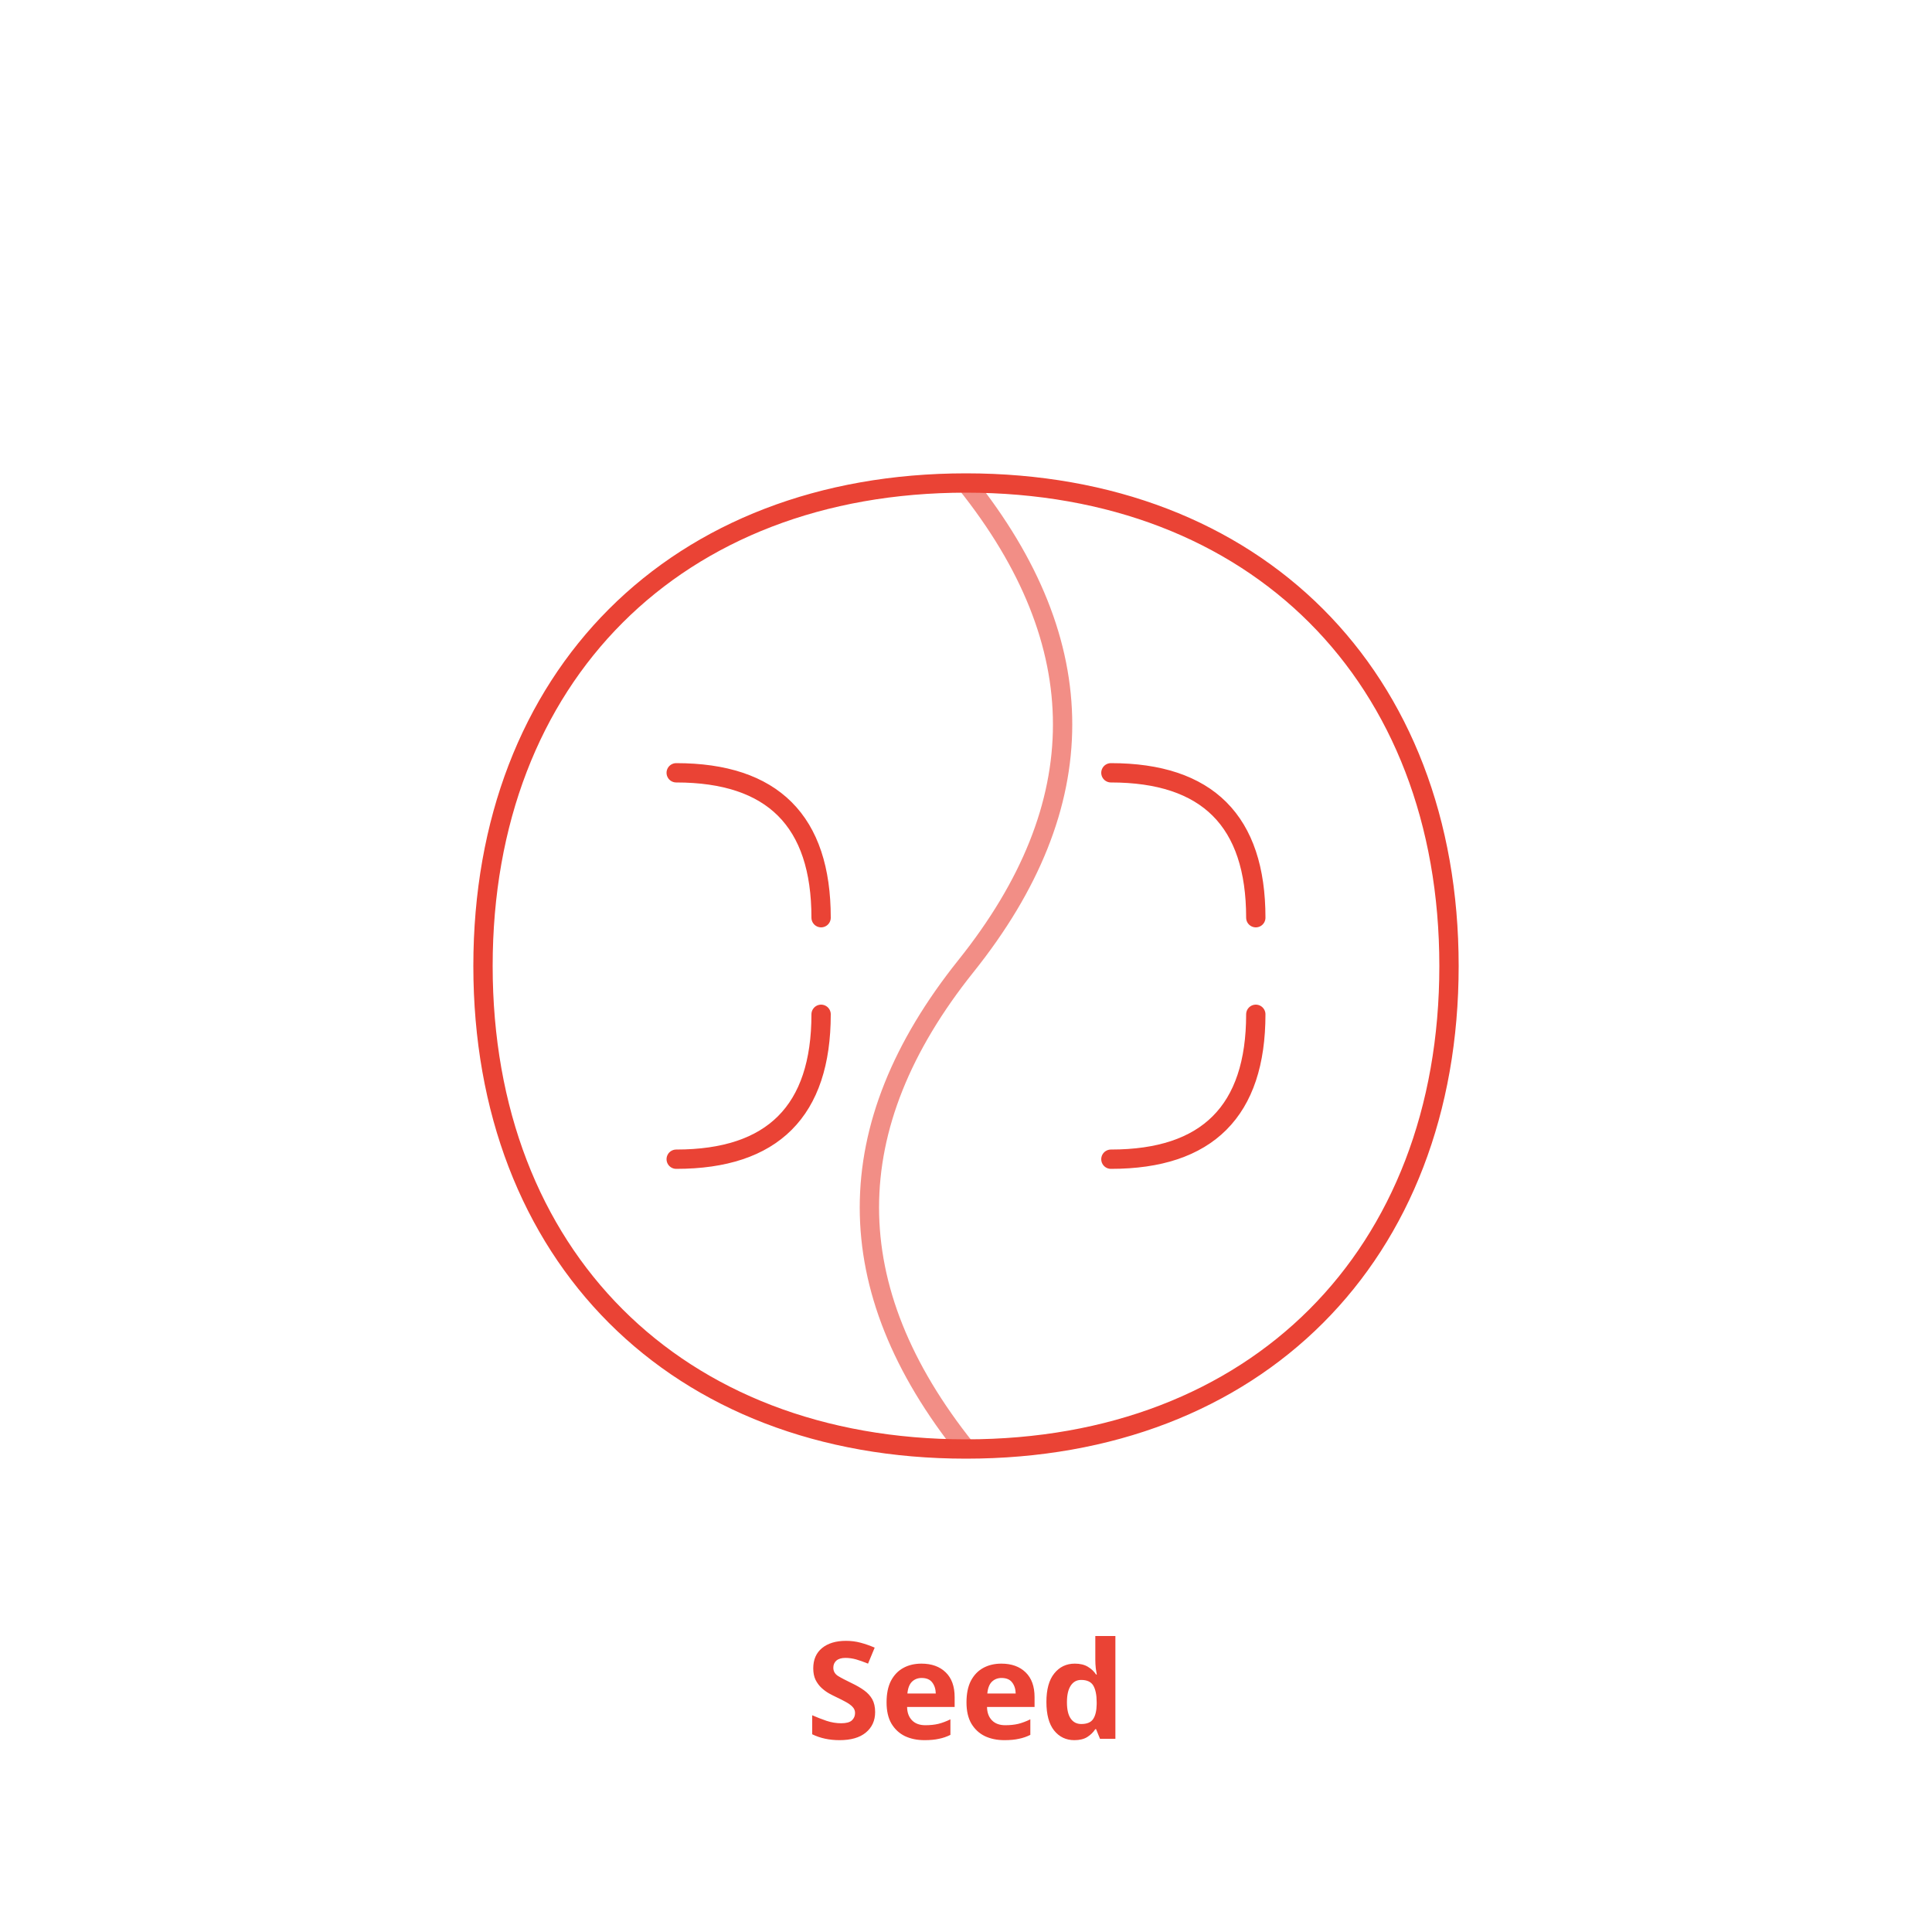
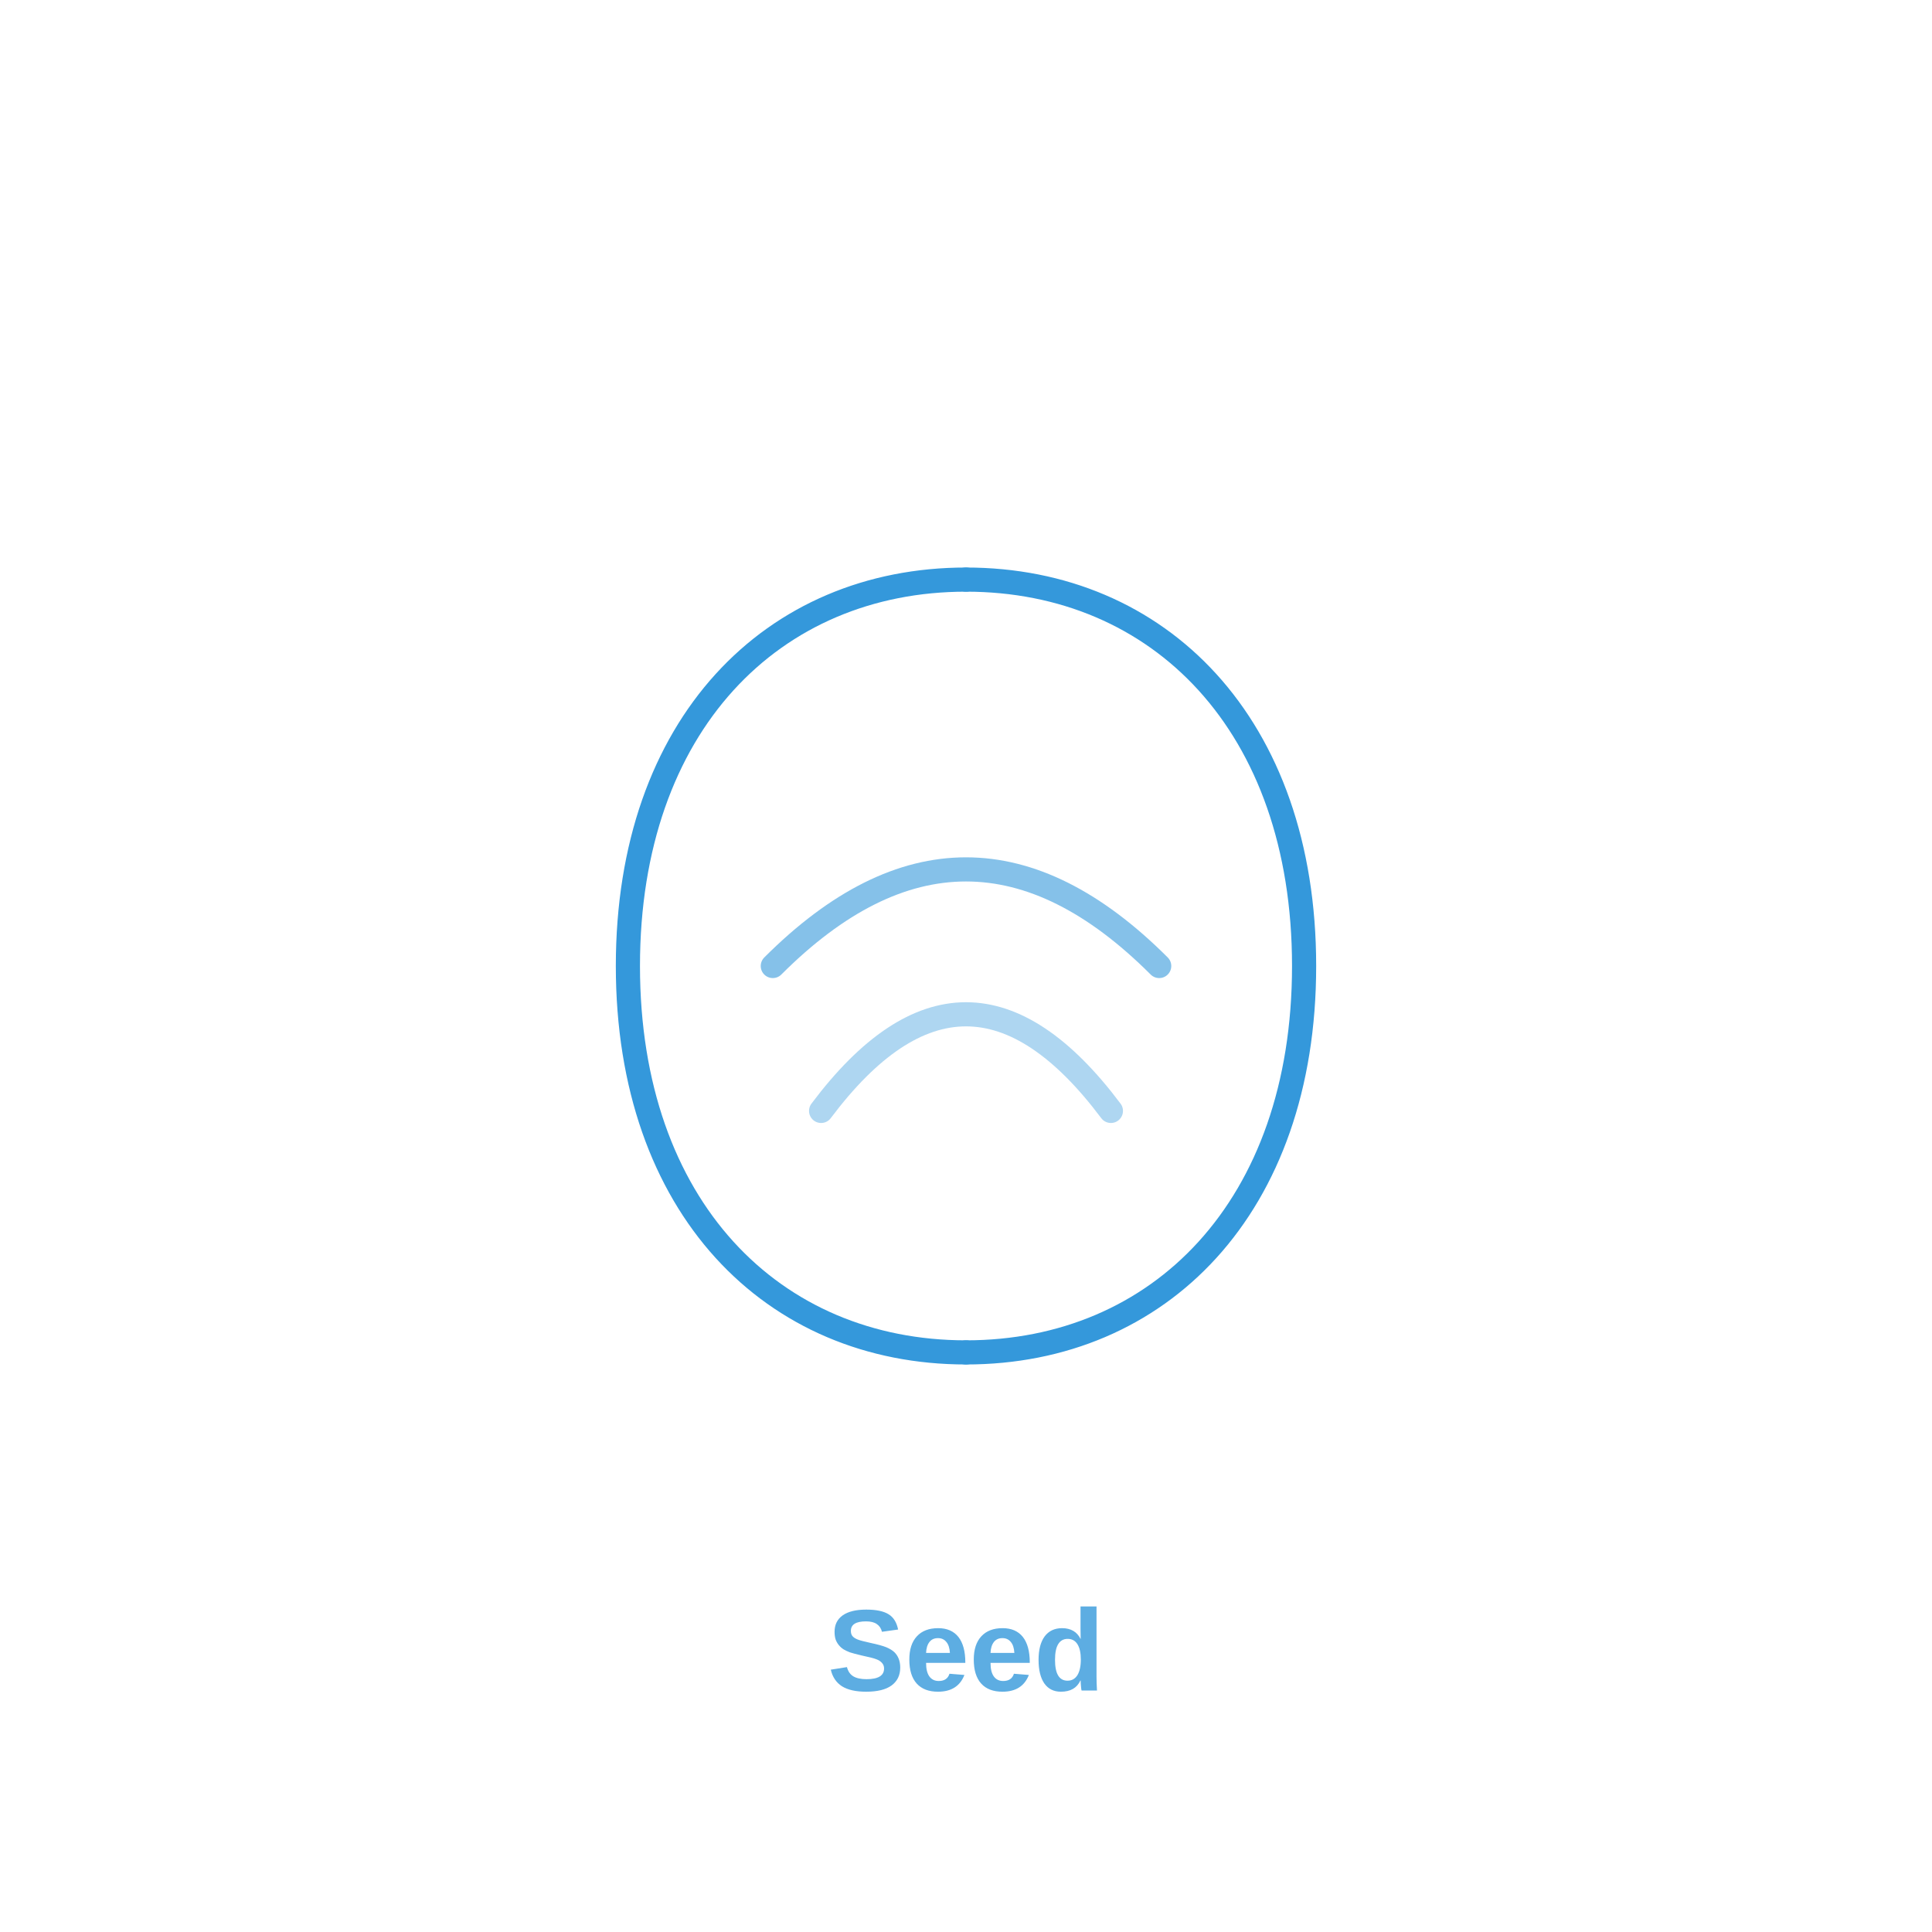
<svg xmlns="http://www.w3.org/2000/svg" id="logo-16" width="200" height="200" viewBox="0 0 200 200">
-   <path d="M100 50 C70 50 50 70 50 100 C50 130 70 150 100 150 C130 150 150 130 150 100 C150 70 130 50 100 50 Z" fill="none" stroke="#EA4335" stroke-width="2" />
-   <path d="M100 50 Q120 75 100 100 Q80 125 100 150" fill="none" stroke="#EA4335" stroke-width="2" opacity="0.6" />
-   <path d="M70 80 Q85 80 85 95 M115 80 Q130 80 130 95 M70 120 Q85 120 85 105 M115 120 Q130 120 130 105" fill="none" stroke="#EA4335" stroke-width="2" stroke-linecap="round" />
-   <text x="100" y="180" font-family="Verdana" font-size="14" text-anchor="middle" font-weight="bold" fill="#EA4335">Seed</text>
+   <g fill="none" stroke="#3498DB" stroke-width="2.5" stroke-linecap="round">
+     <path d="M100,60 C80,60 65,75 65,100 C65,125 80,140 100,140" />
+     <path d="M100,60 C120,60 135,75 135,100 C135,125 120,140 100,140" />
+     <path d="M80,100 Q100,80 120,100" opacity="0.6" />
+     <path d="M85,115 Q100,95 115,115" opacity="0.4" />
+   </g>
+   <text x="100" y="175" font-family="Arial, sans-serif" font-size="12" text-anchor="middle" font-weight="600" fill="#3498DB" opacity="0.8">Seed</text>
</svg>
